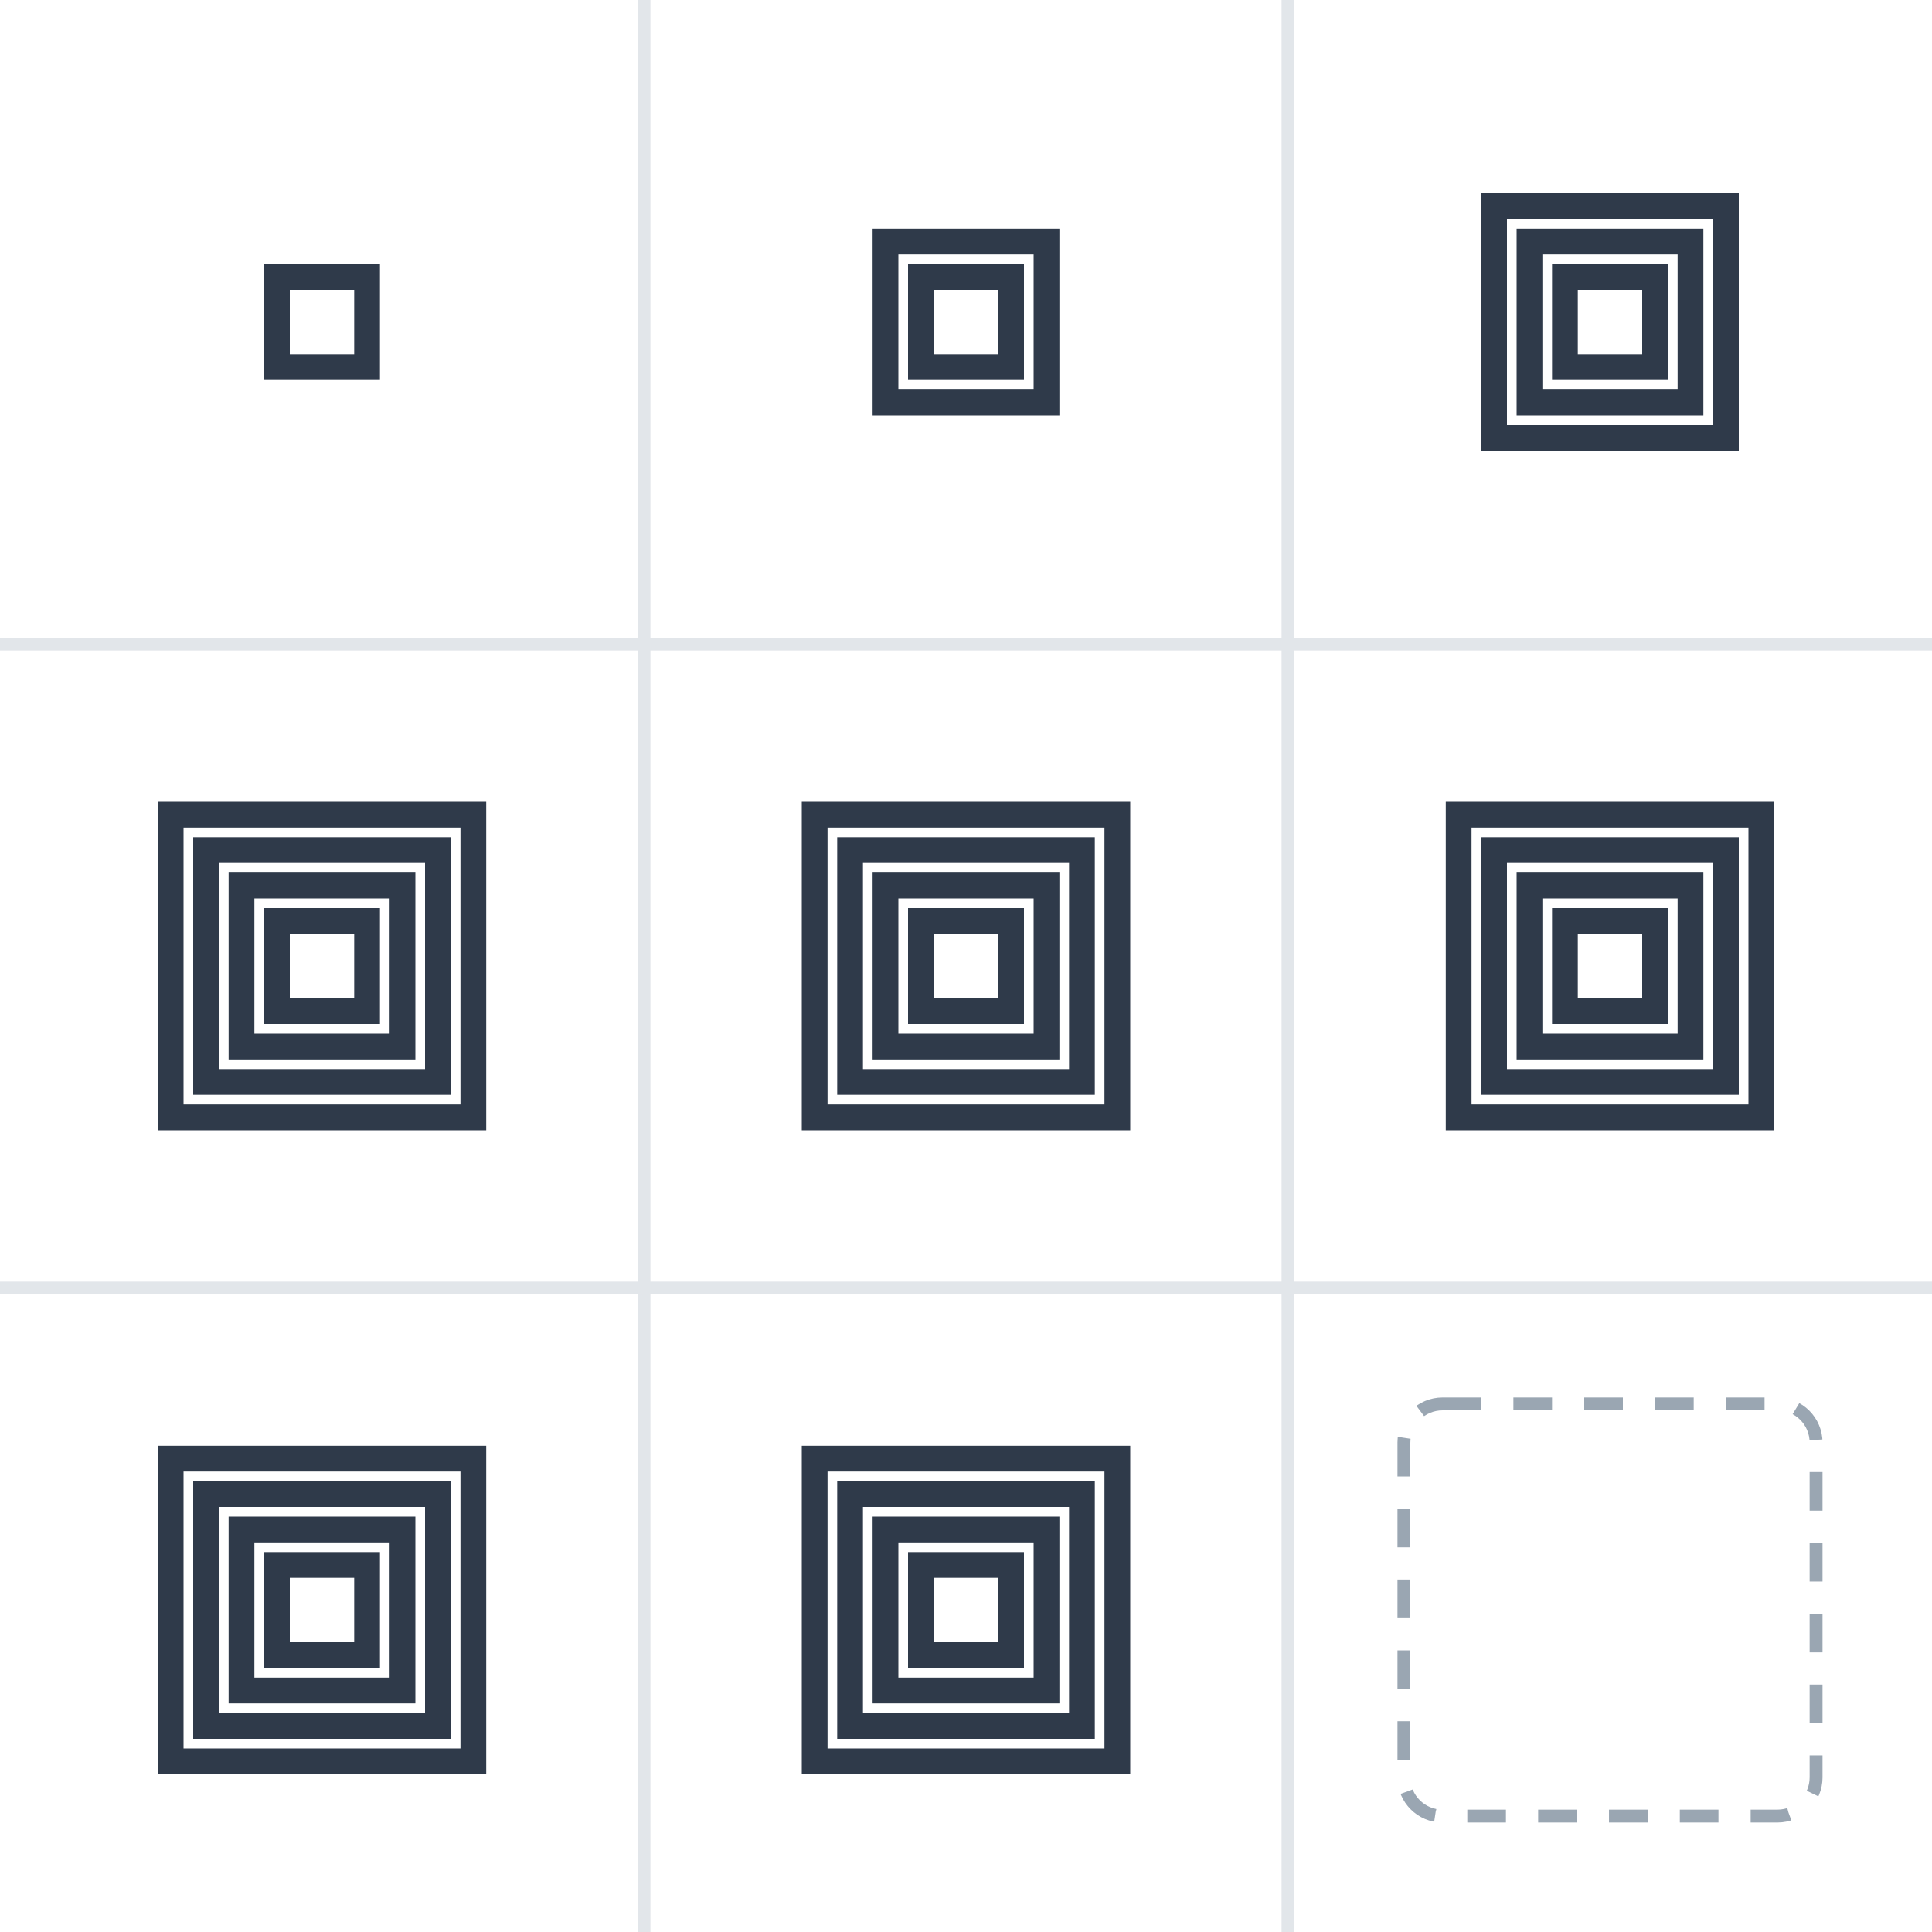
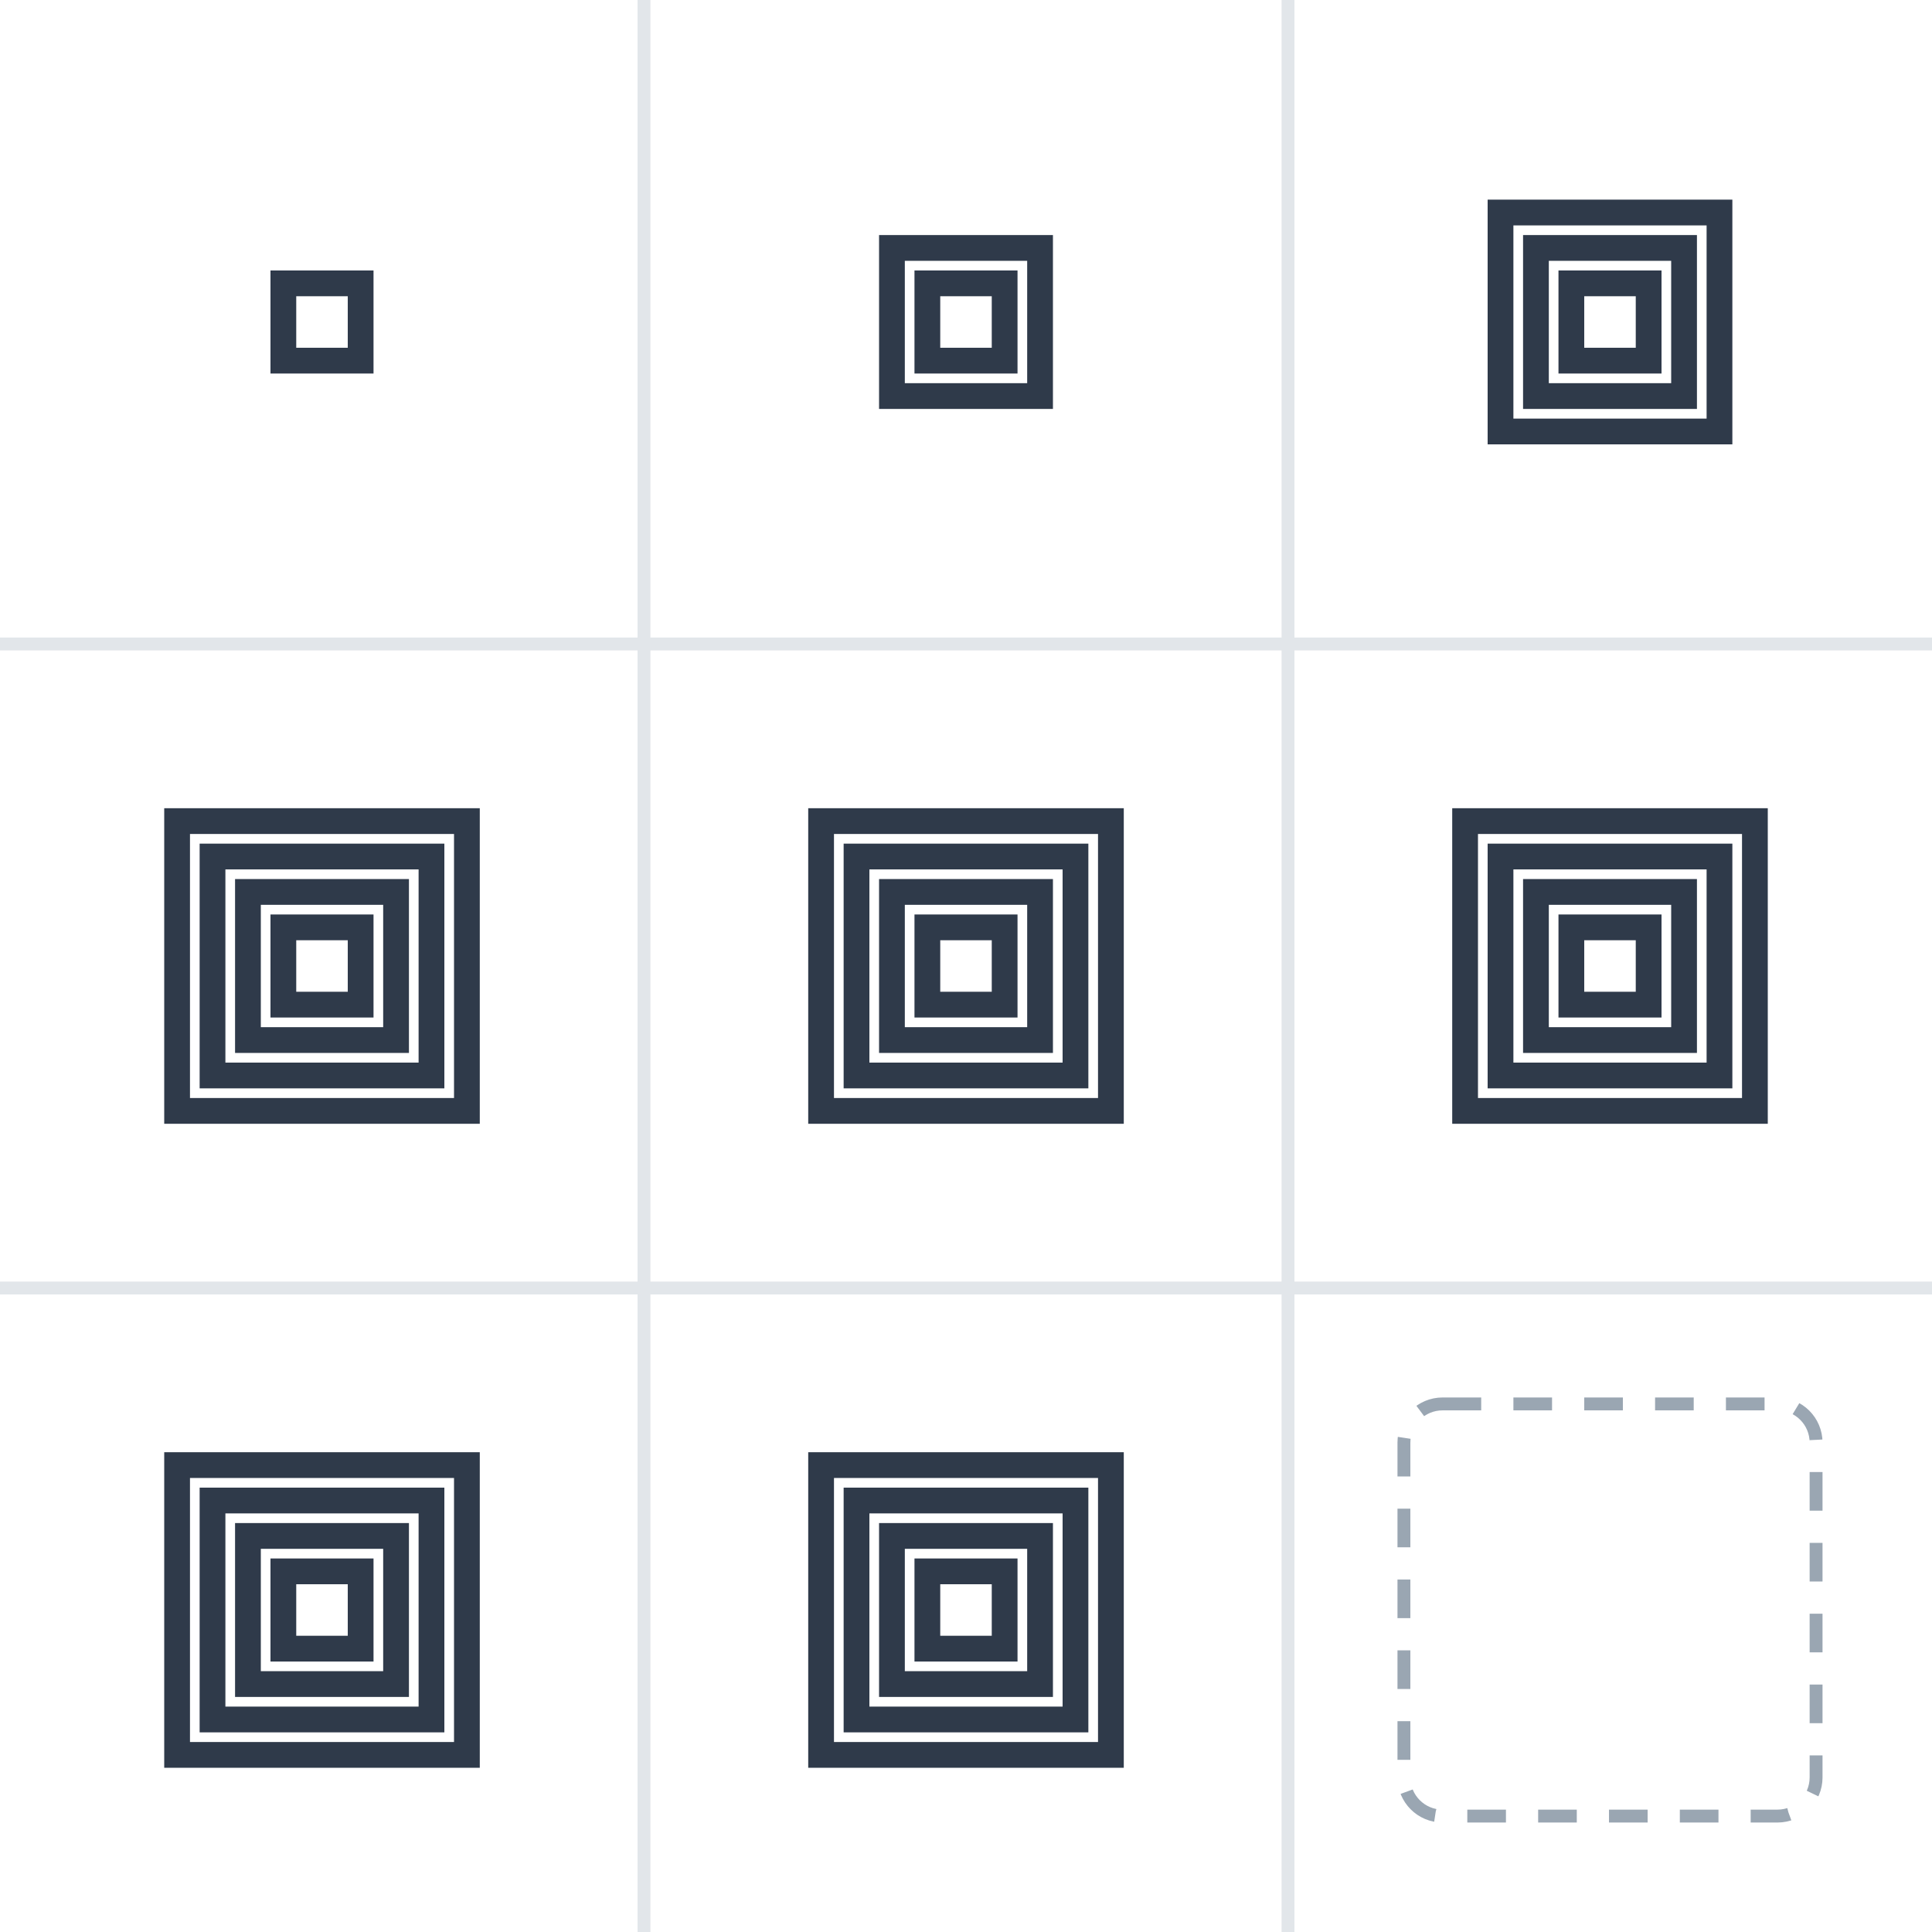
<svg xmlns="http://www.w3.org/2000/svg" viewBox="0 0 300 300" role="img">
  <path d="M100 0V300 M200 0V300 M0 100H300 M0 200H300" stroke="#e2e6ea" stroke-width="2" />
-   <rect x="43" y="43" width="14" height="14" fill="none" stroke="#2f3a4a" stroke-width="4" />
-   <rect x="143" y="43" width="14" height="14" fill="none" stroke="#2f3a4a" stroke-width="4" />
-   <rect x="137.5" y="37.5" width="25" height="25" fill="none" stroke="#2f3a4a" stroke-width="4" />
-   <rect x="243" y="43" width="14" height="14" fill="none" stroke="#2f3a4a" stroke-width="4" />
-   <rect x="237.5" y="37.5" width="25" height="25" fill="none" stroke="#2f3a4a" stroke-width="4" />
-   <rect x="232" y="32" width="36" height="36" fill="none" stroke="#2f3a4a" stroke-width="4" />
-   <rect x="43" y="143" width="14" height="14" fill="none" stroke="#2f3a4a" stroke-width="4" />
-   <rect x="37.5" y="137.5" width="25" height="25" fill="none" stroke="#2f3a4a" stroke-width="4" />
-   <rect x="32" y="132" width="36" height="36" fill="none" stroke="#2f3a4a" stroke-width="4" />
-   <rect x="26.5" y="126.5" width="47" height="47" fill="none" stroke="#2f3a4a" stroke-width="4" />
-   <rect x="143" y="143" width="14" height="14" fill="none" stroke="#2f3a4a" stroke-width="4" />
-   <rect x="137.5" y="137.5" width="25" height="25" fill="none" stroke="#2f3a4a" stroke-width="4" />
-   <rect x="132" y="132" width="36" height="36" fill="none" stroke="#2f3a4a" stroke-width="4" />
-   <rect x="126.5" y="126.5" width="47" height="47" fill="none" stroke="#2f3a4a" stroke-width="4" />
-   <rect x="243" y="143" width="14" height="14" fill="none" stroke="#2f3a4a" stroke-width="4" />
-   <rect x="237.5" y="137.5" width="25" height="25" fill="none" stroke="#2f3a4a" stroke-width="4" />
-   <rect x="232" y="132" width="36" height="36" fill="none" stroke="#2f3a4a" stroke-width="4" />
-   <rect x="226.5" y="126.5" width="47" height="47" fill="none" stroke="#2f3a4a" stroke-width="4" />
-   <rect x="43" y="243" width="14" height="14" fill="none" stroke="#2f3a4a" stroke-width="4" />
-   <rect x="37.5" y="237.5" width="25" height="25" fill="none" stroke="#2f3a4a" stroke-width="4" />
-   <rect x="32" y="232" width="36" height="36" fill="none" stroke="#2f3a4a" stroke-width="4" />
-   <rect x="26.5" y="226.5" width="47" height="47" fill="none" stroke="#2f3a4a" stroke-width="4" />
-   <rect x="143" y="243" width="14" height="14" fill="none" stroke="#2f3a4a" stroke-width="4" />
-   <rect x="137.5" y="237.5" width="25" height="25" fill="none" stroke="#2f3a4a" stroke-width="4" />
-   <rect x="132" y="232" width="36" height="36" fill="none" stroke="#2f3a4a" stroke-width="4" />
-   <rect x="126.5" y="226.5" width="47" height="47" fill="none" stroke="#2f3a4a" stroke-width="4" />
+   <rect x="44" y="44" width="12" height="12" fill="none" stroke="#2f3a4a" stroke-width="4" />
+   <rect x="144" y="44" width="12" height="12" fill="none" stroke="#2f3a4a" stroke-width="4" />
+   <rect x="138.5" y="38.5" width="23" height="23" fill="none" stroke="#2f3a4a" stroke-width="4" />
+   <rect x="244" y="44" width="12" height="12" fill="none" stroke="#2f3a4a" stroke-width="4" />
+   <rect x="238.5" y="38.5" width="23" height="23" fill="none" stroke="#2f3a4a" stroke-width="4" />
+   <rect x="233" y="33" width="34" height="34" fill="none" stroke="#2f3a4a" stroke-width="4" />
+   <rect x="44" y="144" width="12" height="12" fill="none" stroke="#2f3a4a" stroke-width="4" />
+   <rect x="38.5" y="138.5" width="23" height="23" fill="none" stroke="#2f3a4a" stroke-width="4" />
+   <rect x="33" y="133" width="34" height="34" fill="none" stroke="#2f3a4a" stroke-width="4" />
+   <rect x="27.5" y="127.5" width="45" height="45" fill="none" stroke="#2f3a4a" stroke-width="4" />
+   <rect x="144" y="144" width="12" height="12" fill="none" stroke="#2f3a4a" stroke-width="4" />
+   <rect x="138.5" y="138.5" width="23" height="23" fill="none" stroke="#2f3a4a" stroke-width="4" />
+   <rect x="133" y="133" width="34" height="34" fill="none" stroke="#2f3a4a" stroke-width="4" />
+   <rect x="127.5" y="127.5" width="45" height="45" fill="none" stroke="#2f3a4a" stroke-width="4" />
+   <rect x="244" y="144" width="12" height="12" fill="none" stroke="#2f3a4a" stroke-width="4" />
+   <rect x="238.5" y="138.5" width="23" height="23" fill="none" stroke="#2f3a4a" stroke-width="4" />
+   <rect x="233" y="133" width="34" height="34" fill="none" stroke="#2f3a4a" stroke-width="4" />
+   <rect x="227.5" y="127.5" width="45" height="45" fill="none" stroke="#2f3a4a" stroke-width="4" />
+   <rect x="44" y="244" width="12" height="12" fill="none" stroke="#2f3a4a" stroke-width="4" />
+   <rect x="38.5" y="238.5" width="23" height="23" fill="none" stroke="#2f3a4a" stroke-width="4" />
+   <rect x="33" y="233" width="34" height="34" fill="none" stroke="#2f3a4a" stroke-width="4" />
+   <rect x="27.5" y="227.5" width="45" height="45" fill="none" stroke="#2f3a4a" stroke-width="4" />
+   <rect x="144" y="244" width="12" height="12" fill="none" stroke="#2f3a4a" stroke-width="4" />
+   <rect x="138.5" y="238.5" width="23" height="23" fill="none" stroke="#2f3a4a" stroke-width="4" />
+   <rect x="133" y="233" width="34" height="34" fill="none" stroke="#2f3a4a" stroke-width="4" />
+   <rect x="127.5" y="227.5" width="45" height="45" fill="none" stroke="#2f3a4a" stroke-width="4" />
  <rect x="218" y="218" width="64" height="64" rx="6" fill="none" stroke="#9aa6b2" stroke-width="2" stroke-dasharray="6 5" />
</svg>
